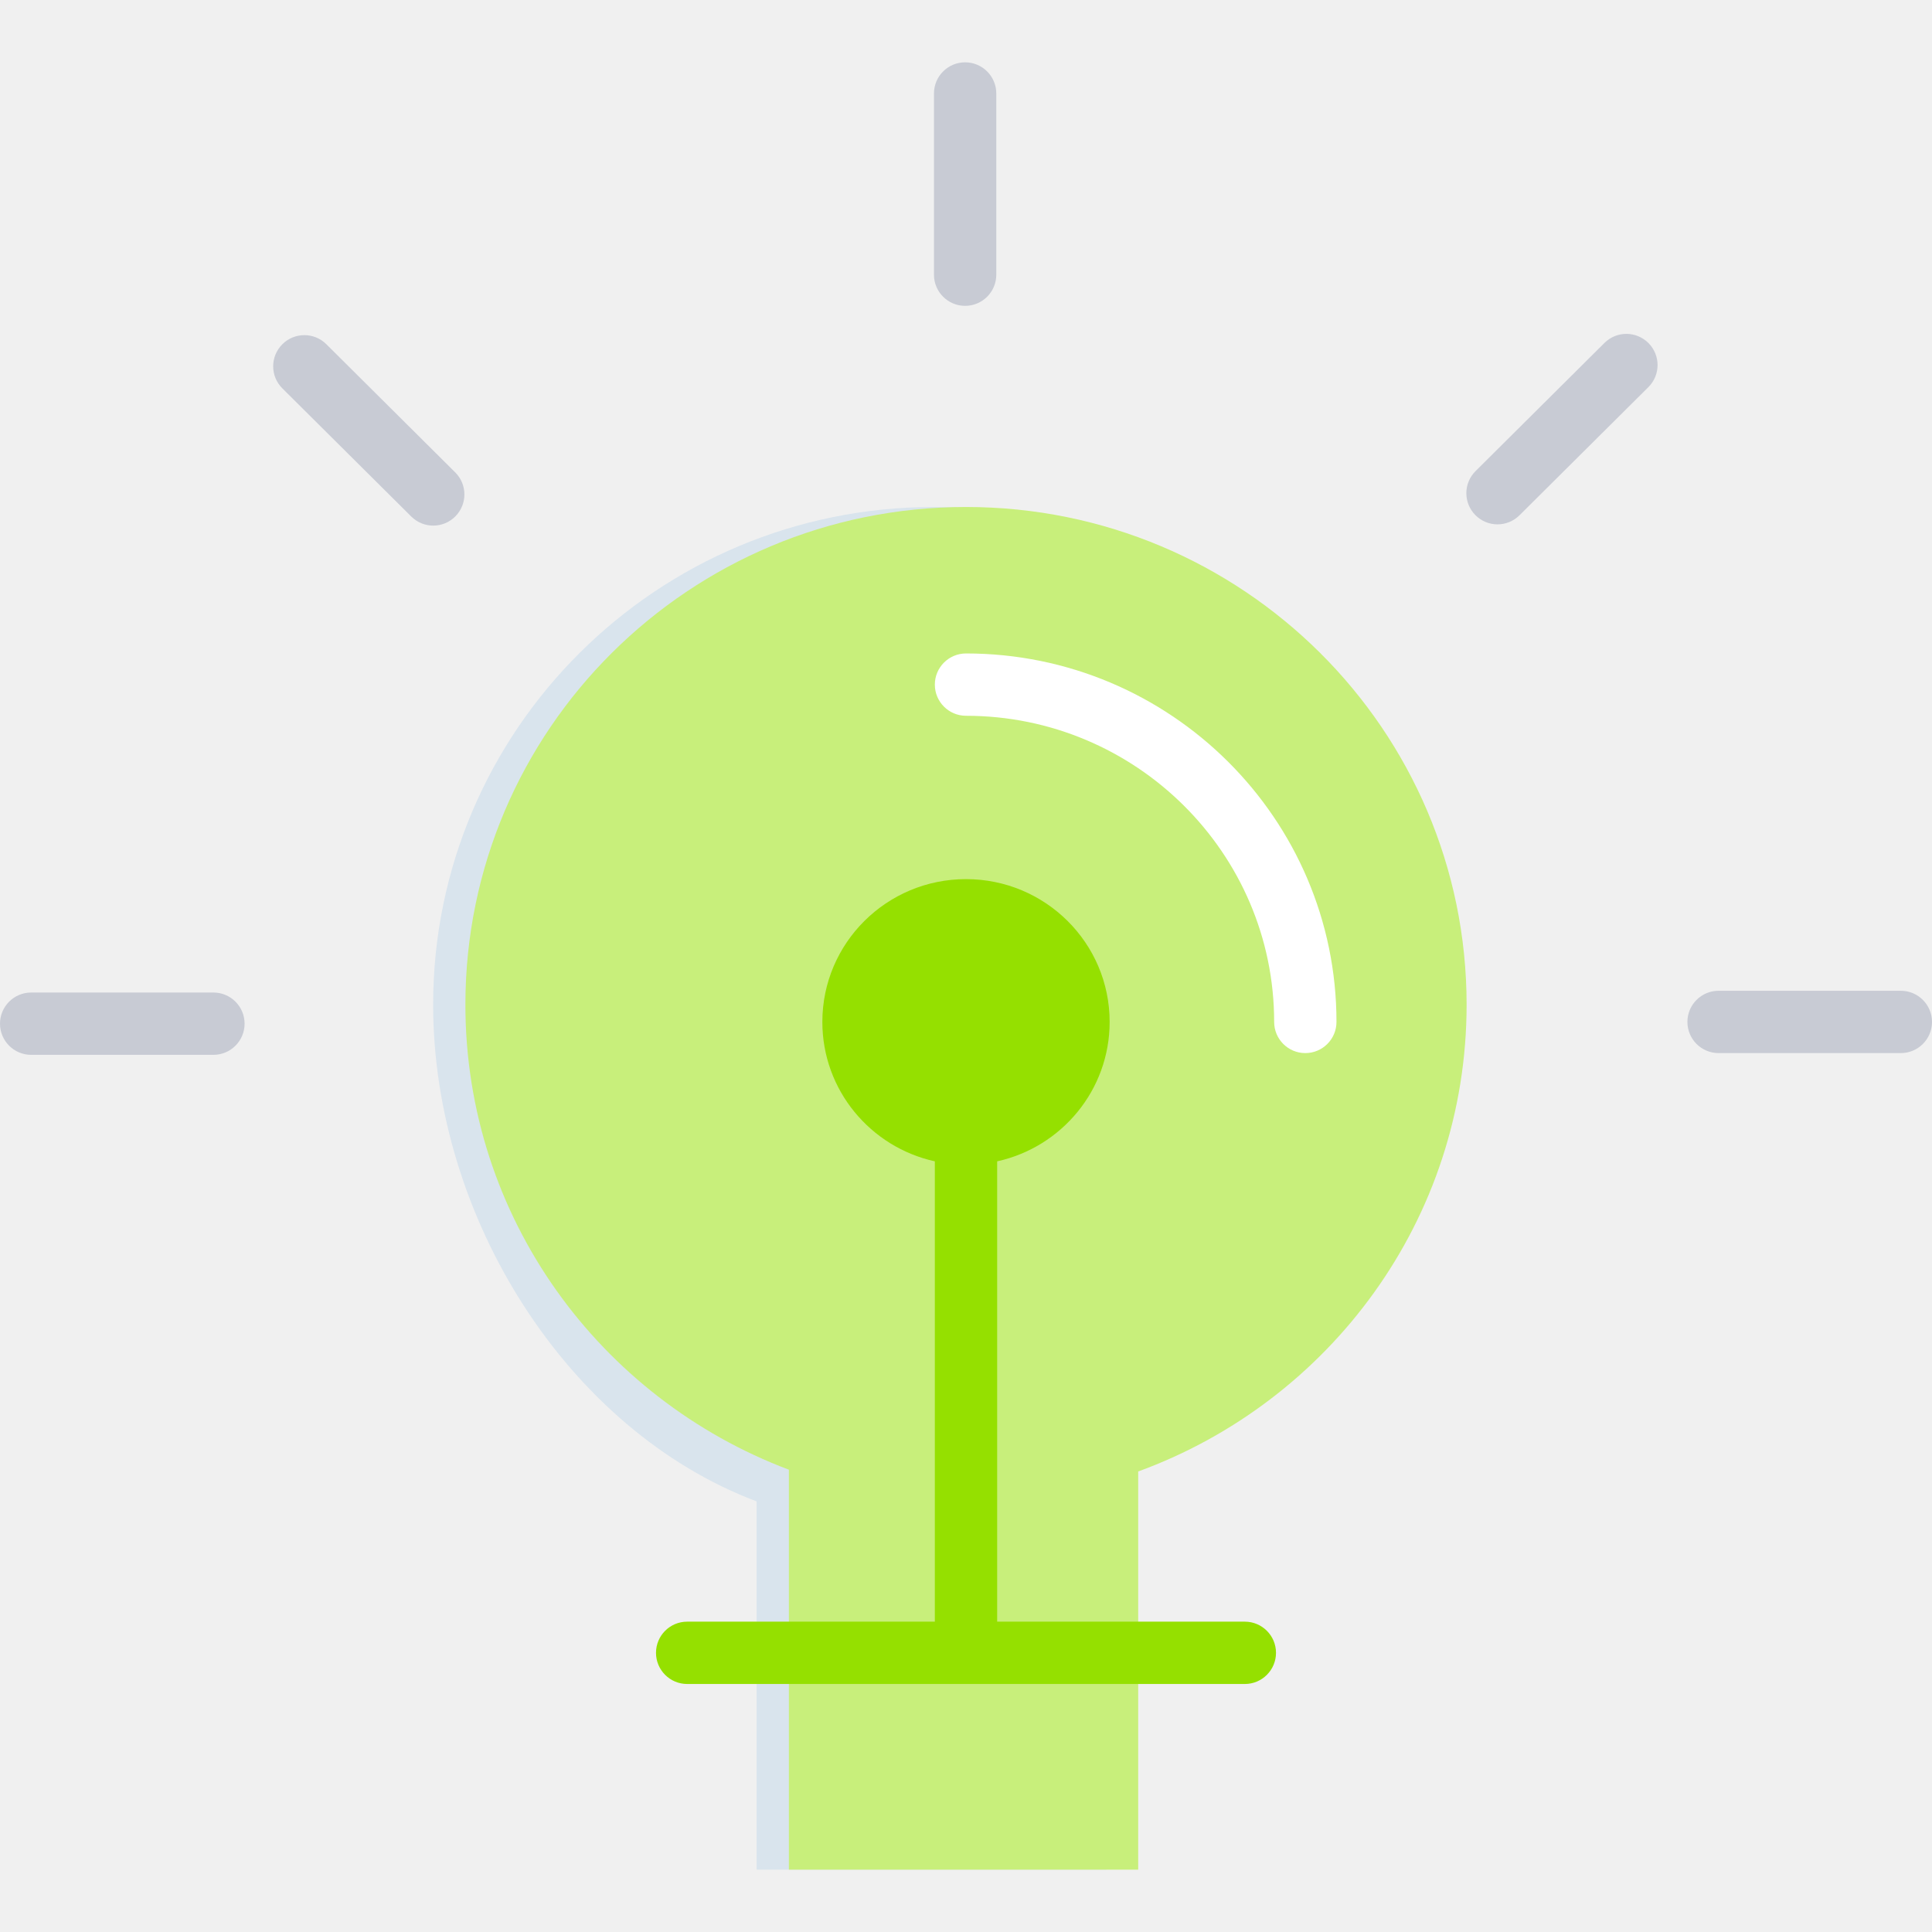
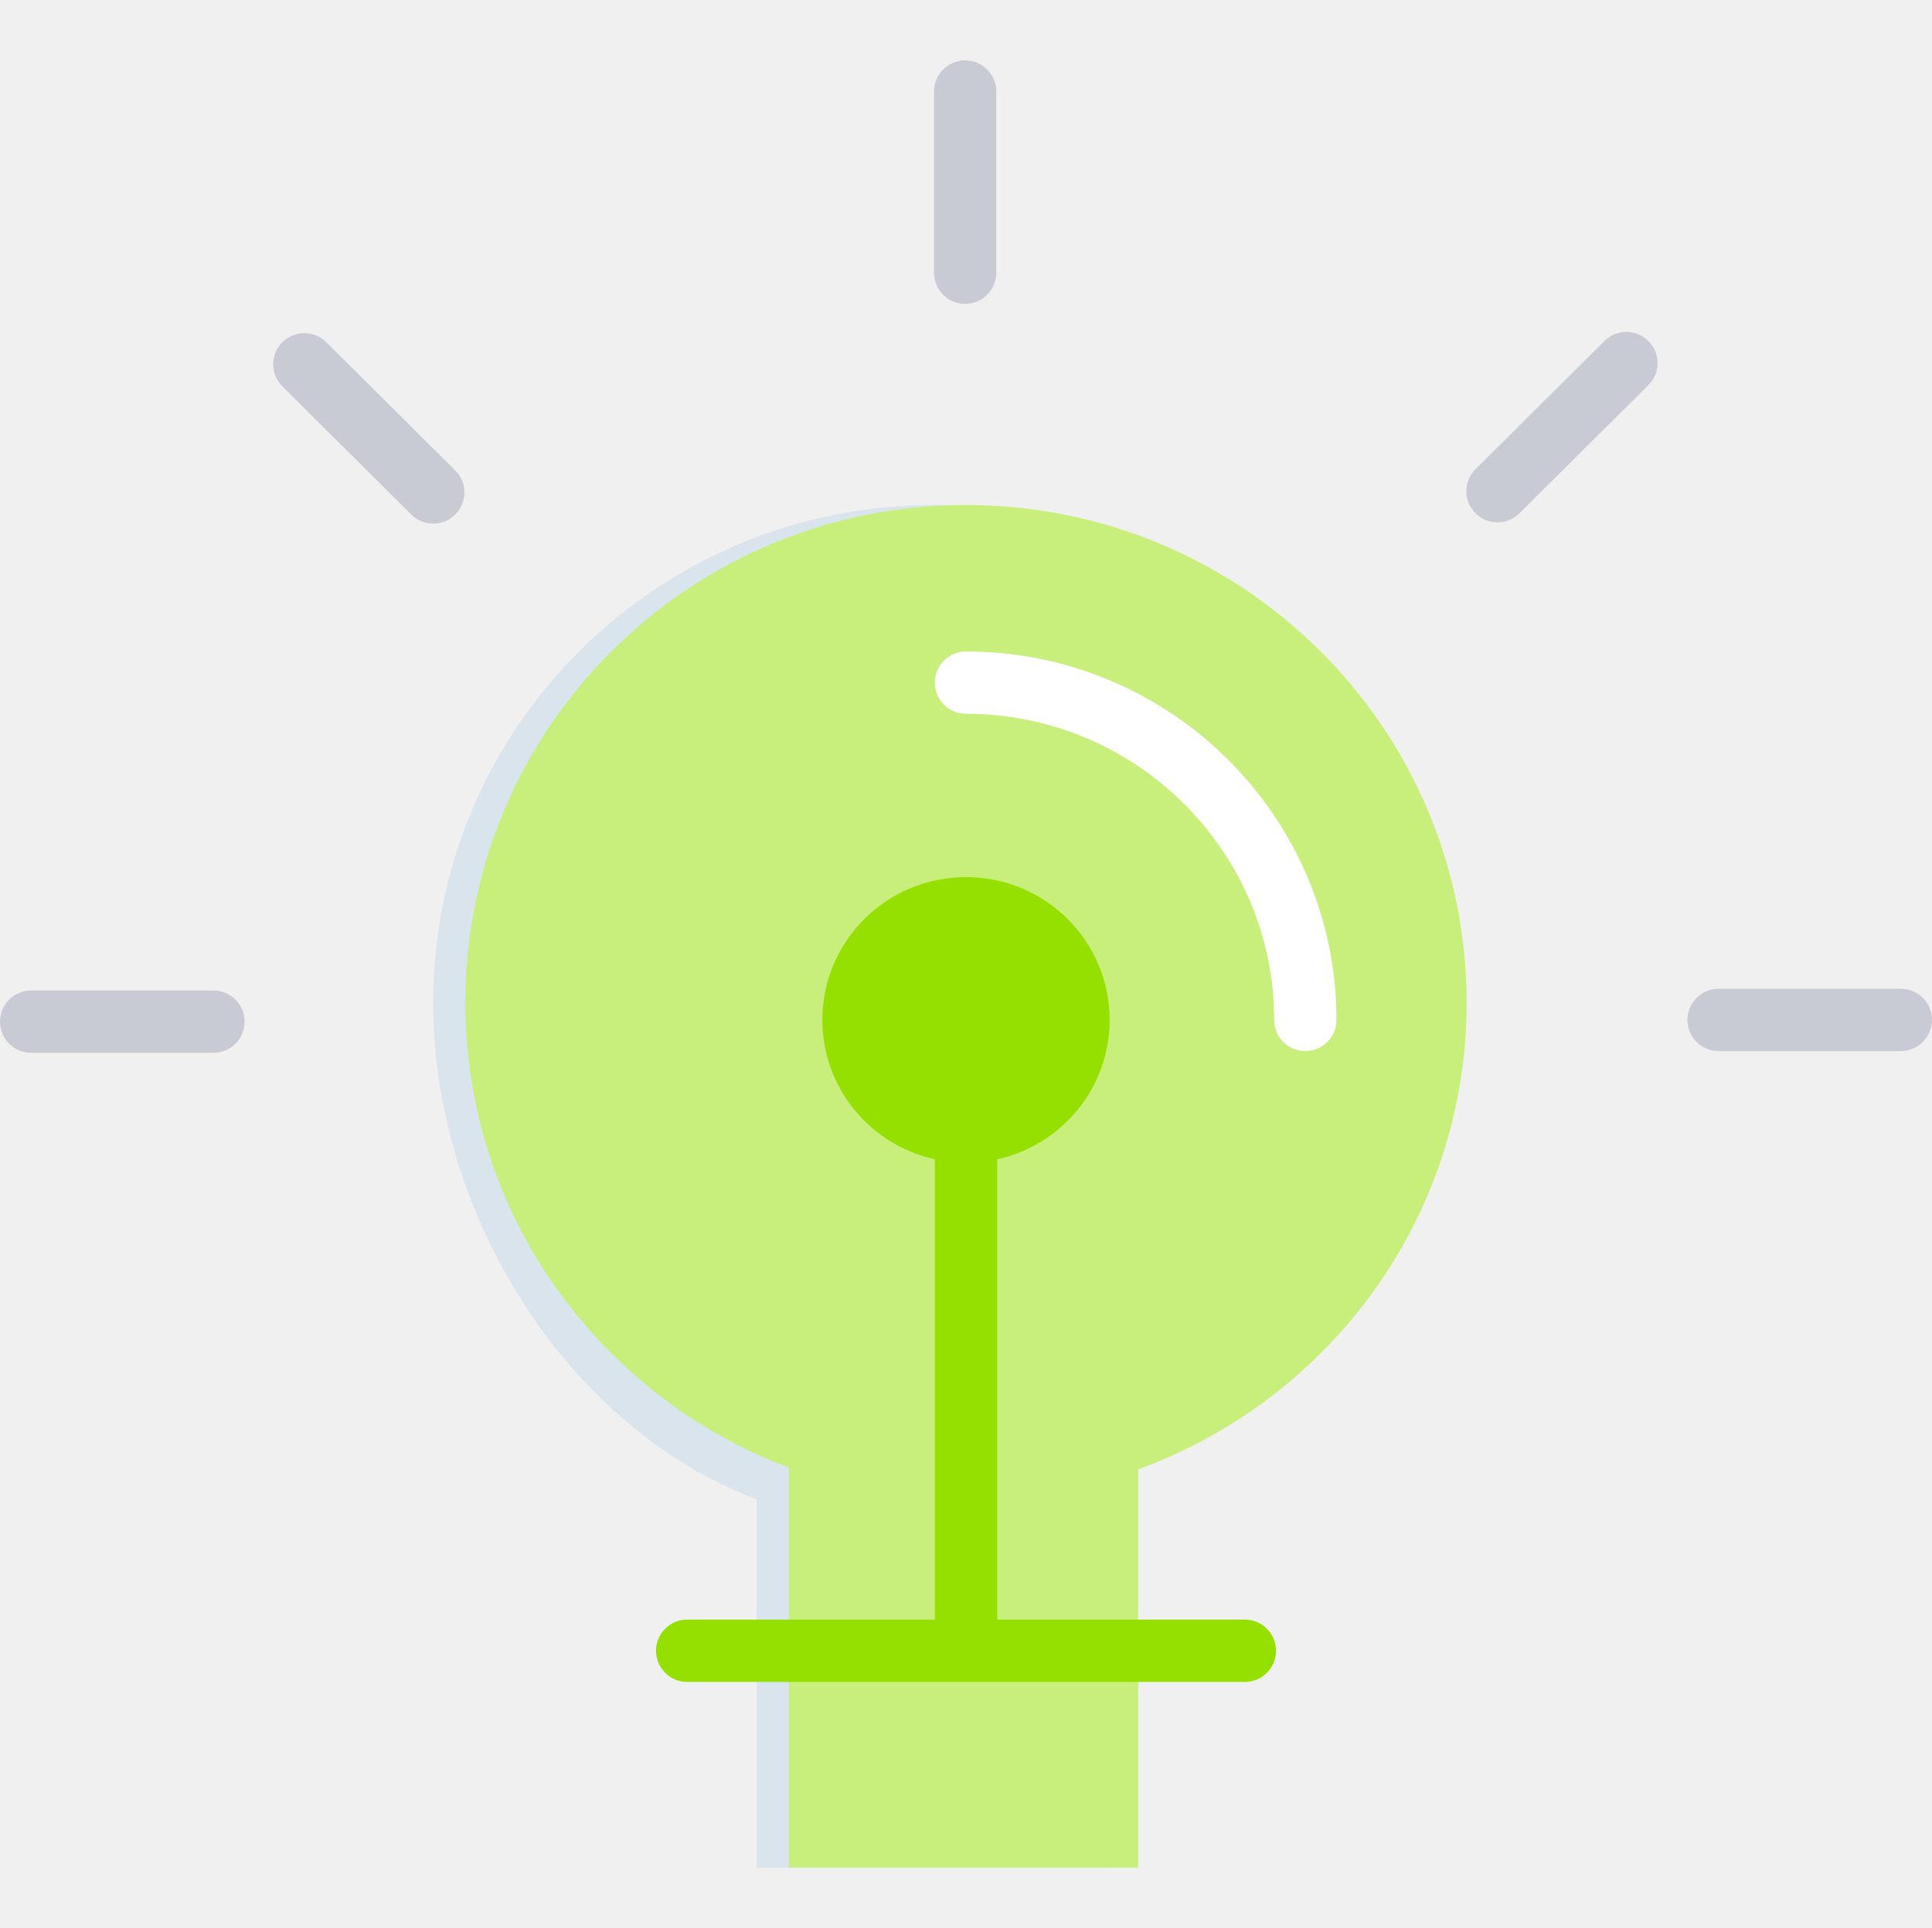
- <svg xmlns="http://www.w3.org/2000/svg" height="496pt" viewBox="0 -15 496 495" width="496pt" version="1.1" id="svg26">
-   <defs id="defs30" />
-   <path d="m368.246 242.43c0-70.562-57.543-127.77-128.52-127.77-70.973 0-128.527 57.207-128.527 127.77 0 54.621 34.543 109.246 83.047 127.52v94.551h89.684v-102.23c49.168-17.938 84.316-64.746 84.316-119.84zm0 0" fill="#d9e4ed" id="path2" />
-   <path d="m376.52 242.43c0-70.562-57.543-127.77-128.52-127.77s-128.52 57.199-128.52 127.77c0 54.621 34.543 101.102 83.047 119.383v102.688h89.68v-102.23c49.168-17.938 84.312-64.746 84.312-119.84zm0 0" fill="#ffcd6a" id="path4" style="fill:#c8ef7b;fill-opacity:1" />
-   <path style="fill:#95e000;fill-opacity:1;stroke-width:1.333" d="M 330.666 300.928 C 303.51 300.928 281.494 322.812 281.494 349.812 C 281.494 373.169 297.975 392.686 320 397.531 L 320 555.104 L 235.219 555.104 C 229.333 555.104 224.553 559.881 224.553 565.771 C 224.553 571.657 229.333 576.438 235.219 576.438 L 330.666 576.438 L 426.115 576.438 C 432.001 576.438 436.781 571.657 436.781 565.771 C 436.781 559.881 432.001 555.104 426.115 555.104 L 341.334 555.104 L 341.334 397.531 C 363.359 392.686 379.838 373.169 379.838 349.812 C 379.838 322.812 357.822 300.928 330.666 300.928 z " transform="matrix(0.75,0,0,0.75,0,-15.5)" id="path863" />
-   <path style="fill:#ffffff;fill-opacity:1" d="M 248,416.828" id="path6" />
-   <path style="fill:#ffffff;fill-opacity:1" d="M 284.879,246.859" id="path8" />
-   <path d="m335.113 254.859c-4.418 0-8-3.582-8-8 0-43.336-35.488-78.598-79.113-78.598-4.414 0-8-3.586-8-8 0-4.418 3.586-8 8-8 52.449 0 95.113 42.438 95.113 94.598 0 4.418-3.586 8-8 8zm0 0" fill="#fff" id="path10" />
-   <g fill="#c8cbd4" id="g24">
-     <path d="m247.777 63.02c-4.418 0-8-3.582-8-8v-46.52c0-4.414 3.582-8 8-8 4.414 0 8 3.586 8 8v46.52c0 4.418-3.586 8-8 8zm0 0" id="path14" />
-     <path d="m111.223 119.438c-2.039 0-4.078-.777-5.637-2.328l-33.09-32.898c-3.137-3.109-3.152-8.176-.031-11.312 3.109-3.125 8.176-3.152 11.312-.031l33.086 32.898c3.137 3.109 3.152 8.176.031 11.309-1.559 1.57-3.613 2.363-5.672 2.363zm0 0" id="path16" />
-     <path d="m54.793 255.309h-46.793c-4.414 0-8-3.586-8-8 0-4.418 3.586-8 8-8h46.793c4.414 0 8 3.582 8 8 0 4.414-3.586 8-8 8zm0 0" id="path18" />
-     <path d="m488 254.859h-46.793c-4.414 0-8-3.582-8-8 0-4.414 3.586-8 8-8h46.793c4.414 0 8 3.586 8 8 0 4.418-3.586 8-8 8zm0 0" id="path20" />
-     <path d="m384.457 119.117c-2.059 0-4.113-.785-5.672-2.359-3.121-3.137-3.105-8.203.031-11.312l33.086-32.898c3.137-3.125 8.195-3.102 11.312.031 3.121 3.137 3.105 8.203-.031 11.312l-33.086 32.898c-1.562 1.551-3.602 2.328-5.641 2.328zm0 0" id="path22" />
+ <svg xmlns="http://www.w3.org/2000/svg" viewBox="0 -15 496 495">
+   <path d="M368.246 242.43c0-70.562-57.543-127.77-128.52-127.77-70.973 0-128.527 57.207-128.527 127.77 0 54.621 34.543 109.246 83.047 127.52V464.5h89.684V362.27c49.168-17.938 84.316-64.746 84.316-119.84zm0 0" fill="#d9e4ed" />
+   <path d="M376.52 242.43c0-70.562-57.543-127.77-128.52-127.77s-128.52 57.199-128.52 127.77c0 54.621 34.543 101.102 83.047 119.383V464.5h89.68V362.27c49.168-17.938 84.312-64.746 84.312-119.84zm0 0" fill="#c8ef7b" />
+   <path d="M248 210.196c-20.367 0-36.879 16.414-36.879 36.664 0 17.517 12.36 32.155 28.879 35.789v118.179h-63.586c-4.414 0-8 3.583-8 8.001 0 4.414 3.585 8 8 8h143.172c4.414 0 8-3.585 8-8 0-4.418-3.585-8.001-8-8.001H256v-118.179c16.519-3.634 28.878-18.272 28.878-35.789 0-20.25-16.512-36.664-36.879-36.664z" fill="#95e000" />
+   <path d="M335.113 254.859c-4.418 0-8-3.582-8-8 0-43.336-35.488-78.598-79.113-78.598-4.414 0-8-3.586-8-8 0-4.418 3.586-8 8-8 52.449 0 95.113 42.438 95.113 94.598 0 4.418-3.586 8-8 8zm0 0" fill="#fff" />
+   <g fill="#c8cbd4">
+     <path d="M247.777 63.02c-4.418 0-8-3.582-8-8V8.5c0-4.414 3.582-8 8-8 4.414 0 8 3.586 8 8v46.52c0 4.418-3.586 8-8 8zm0 0M111.223 119.438c-2.039 0-4.078-.777-5.637-2.328L72.496 84.211c-3.137-3.109-3.152-8.176-.031-11.312 3.109-3.125 8.176-3.152 11.312-.031l33.086 32.898c3.137 3.109 3.152 8.176.031 11.309-1.559 1.57-3.613 2.363-5.672 2.363zm0 0M54.793 255.309H8c-4.414 0-8-3.586-8-8 0-4.418 3.586-8 8-8h46.793c4.414 0 8 3.582 8 8 0 4.414-3.586 8-8 8zm0 0M488 254.859h-46.793c-4.414 0-8-3.582-8-8 0-4.414 3.586-8 8-8H488c4.414 0 8 3.586 8 8 0 4.418-3.586 8-8 8zm0 0M384.457 119.117c-2.059 0-4.113-.785-5.672-2.359-3.121-3.137-3.105-8.203.031-11.312l33.086-32.898c3.137-3.125 8.195-3.102 11.312.031 3.121 3.137 3.105 8.203-.031 11.312l-33.086 32.898c-1.562 1.551-3.602 2.328-5.641 2.328zm0 0" />
  </g>
</svg>
